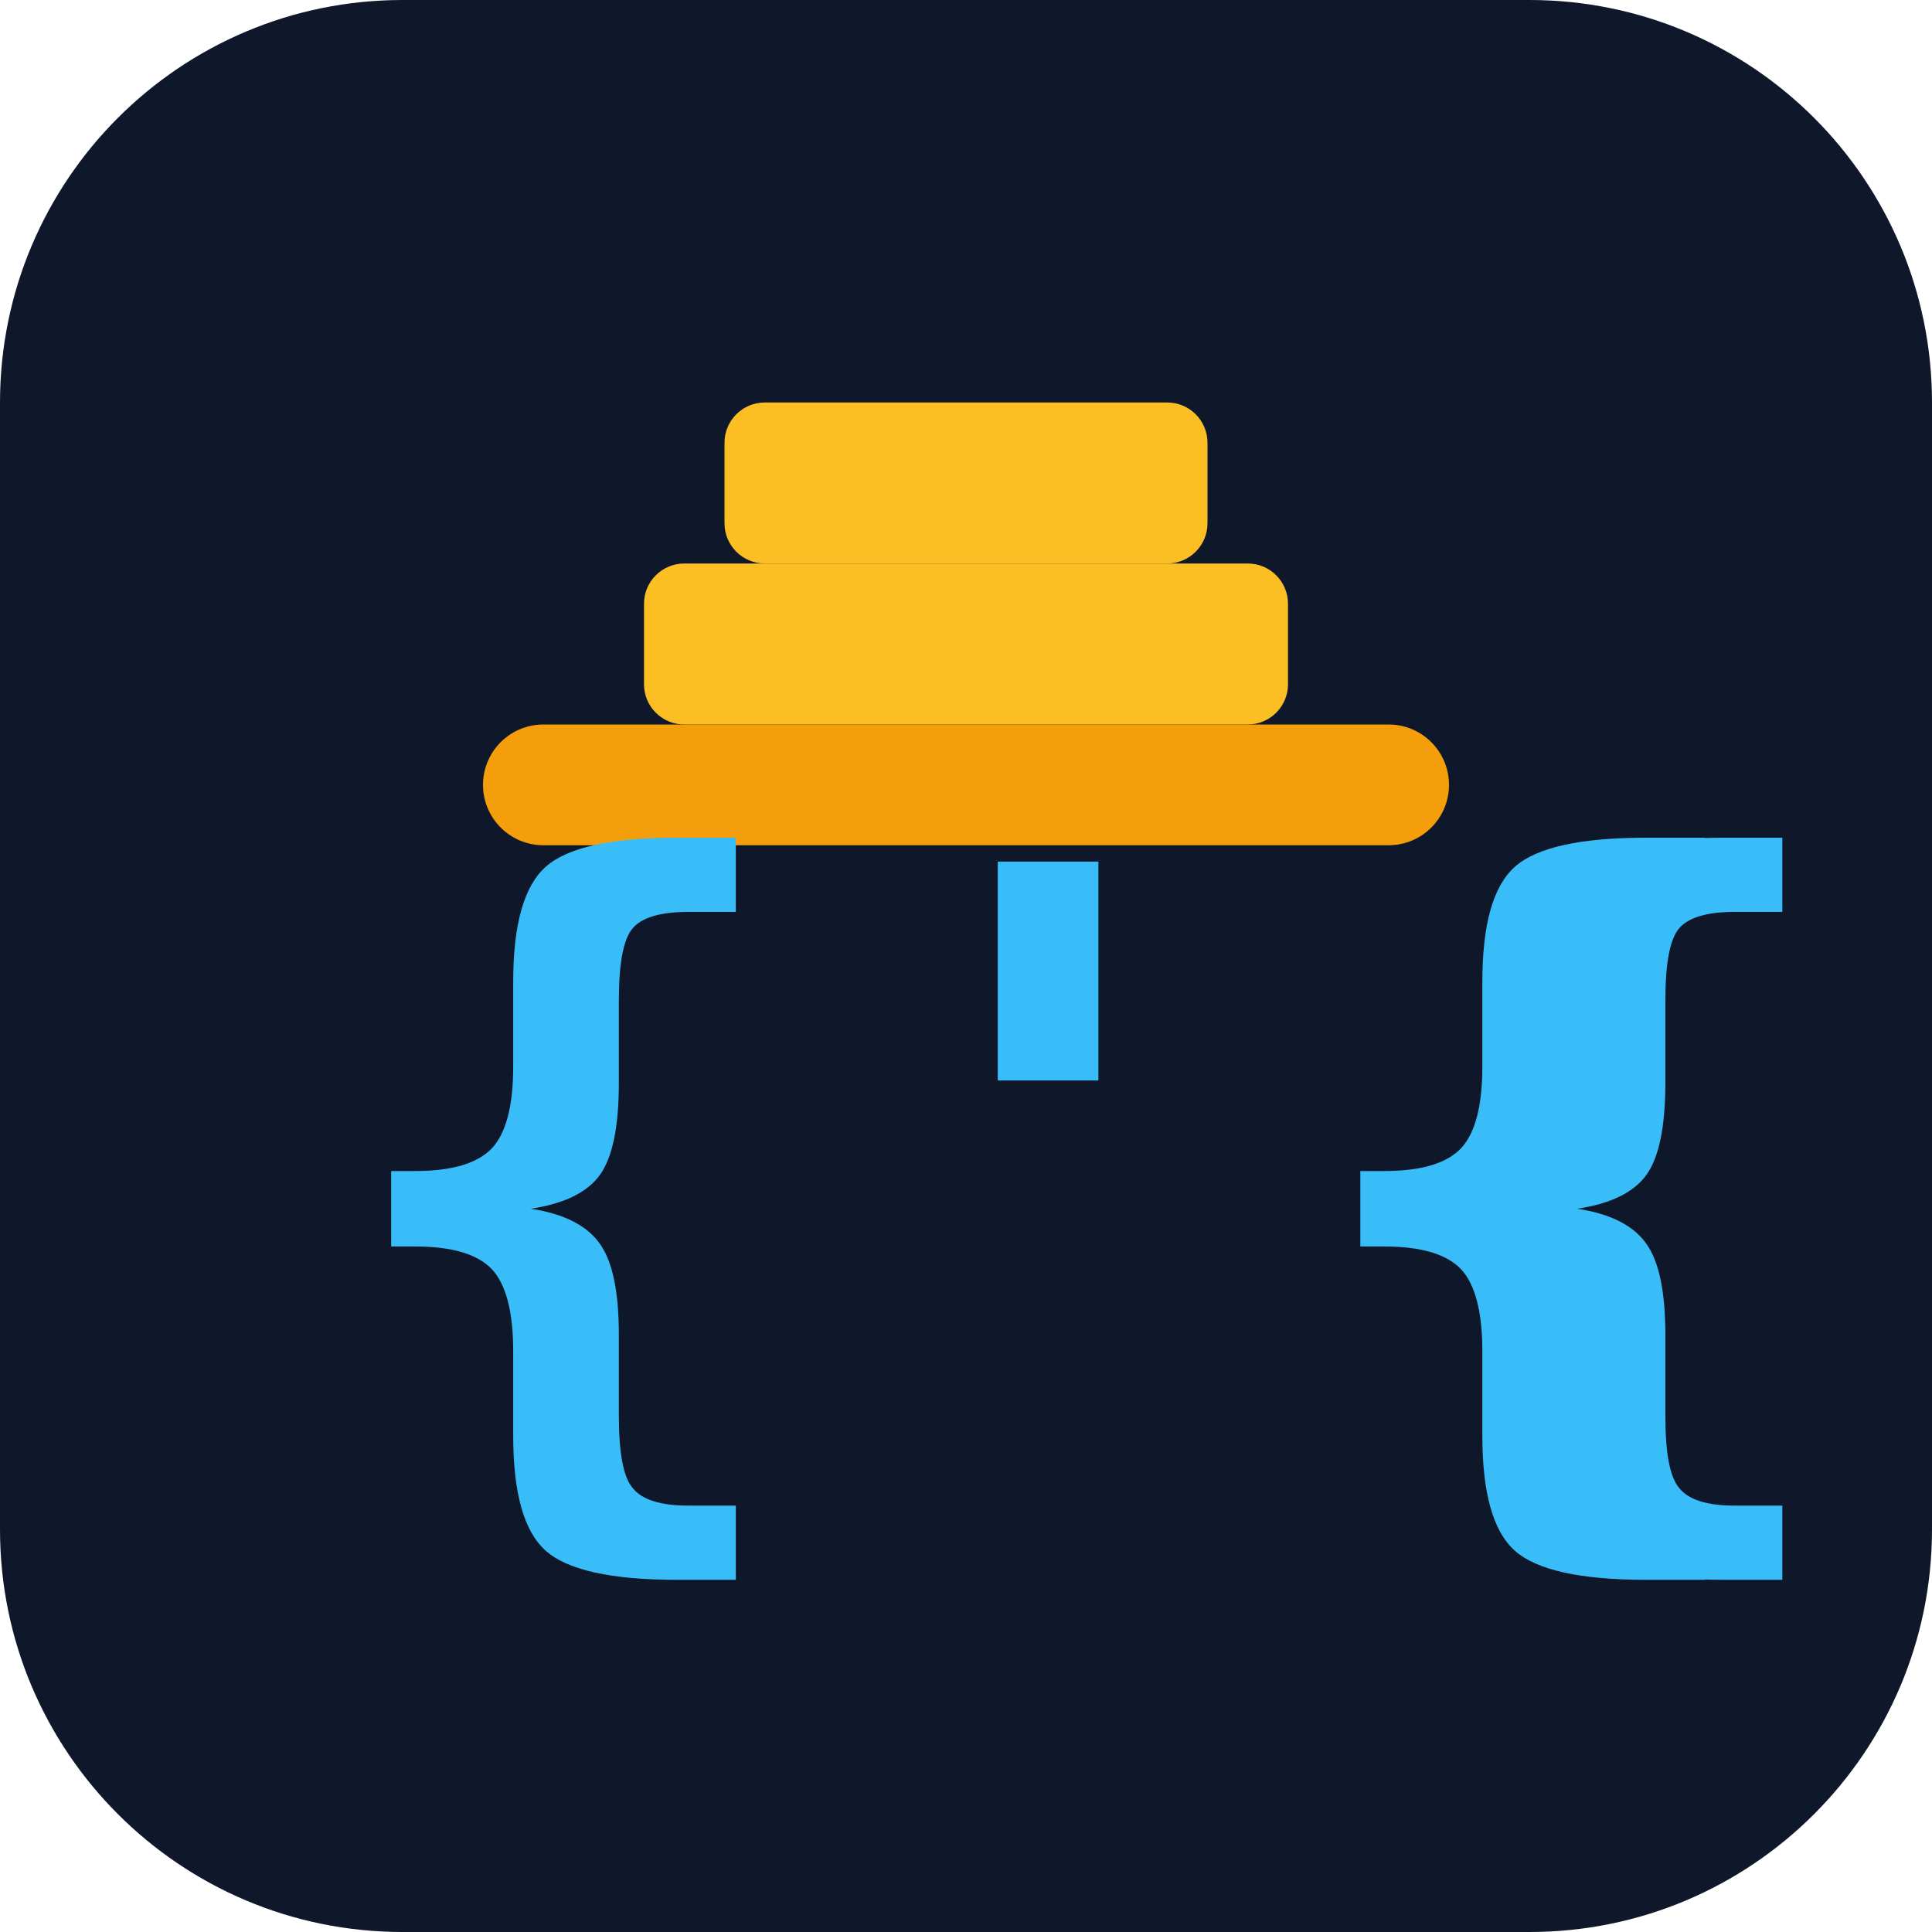
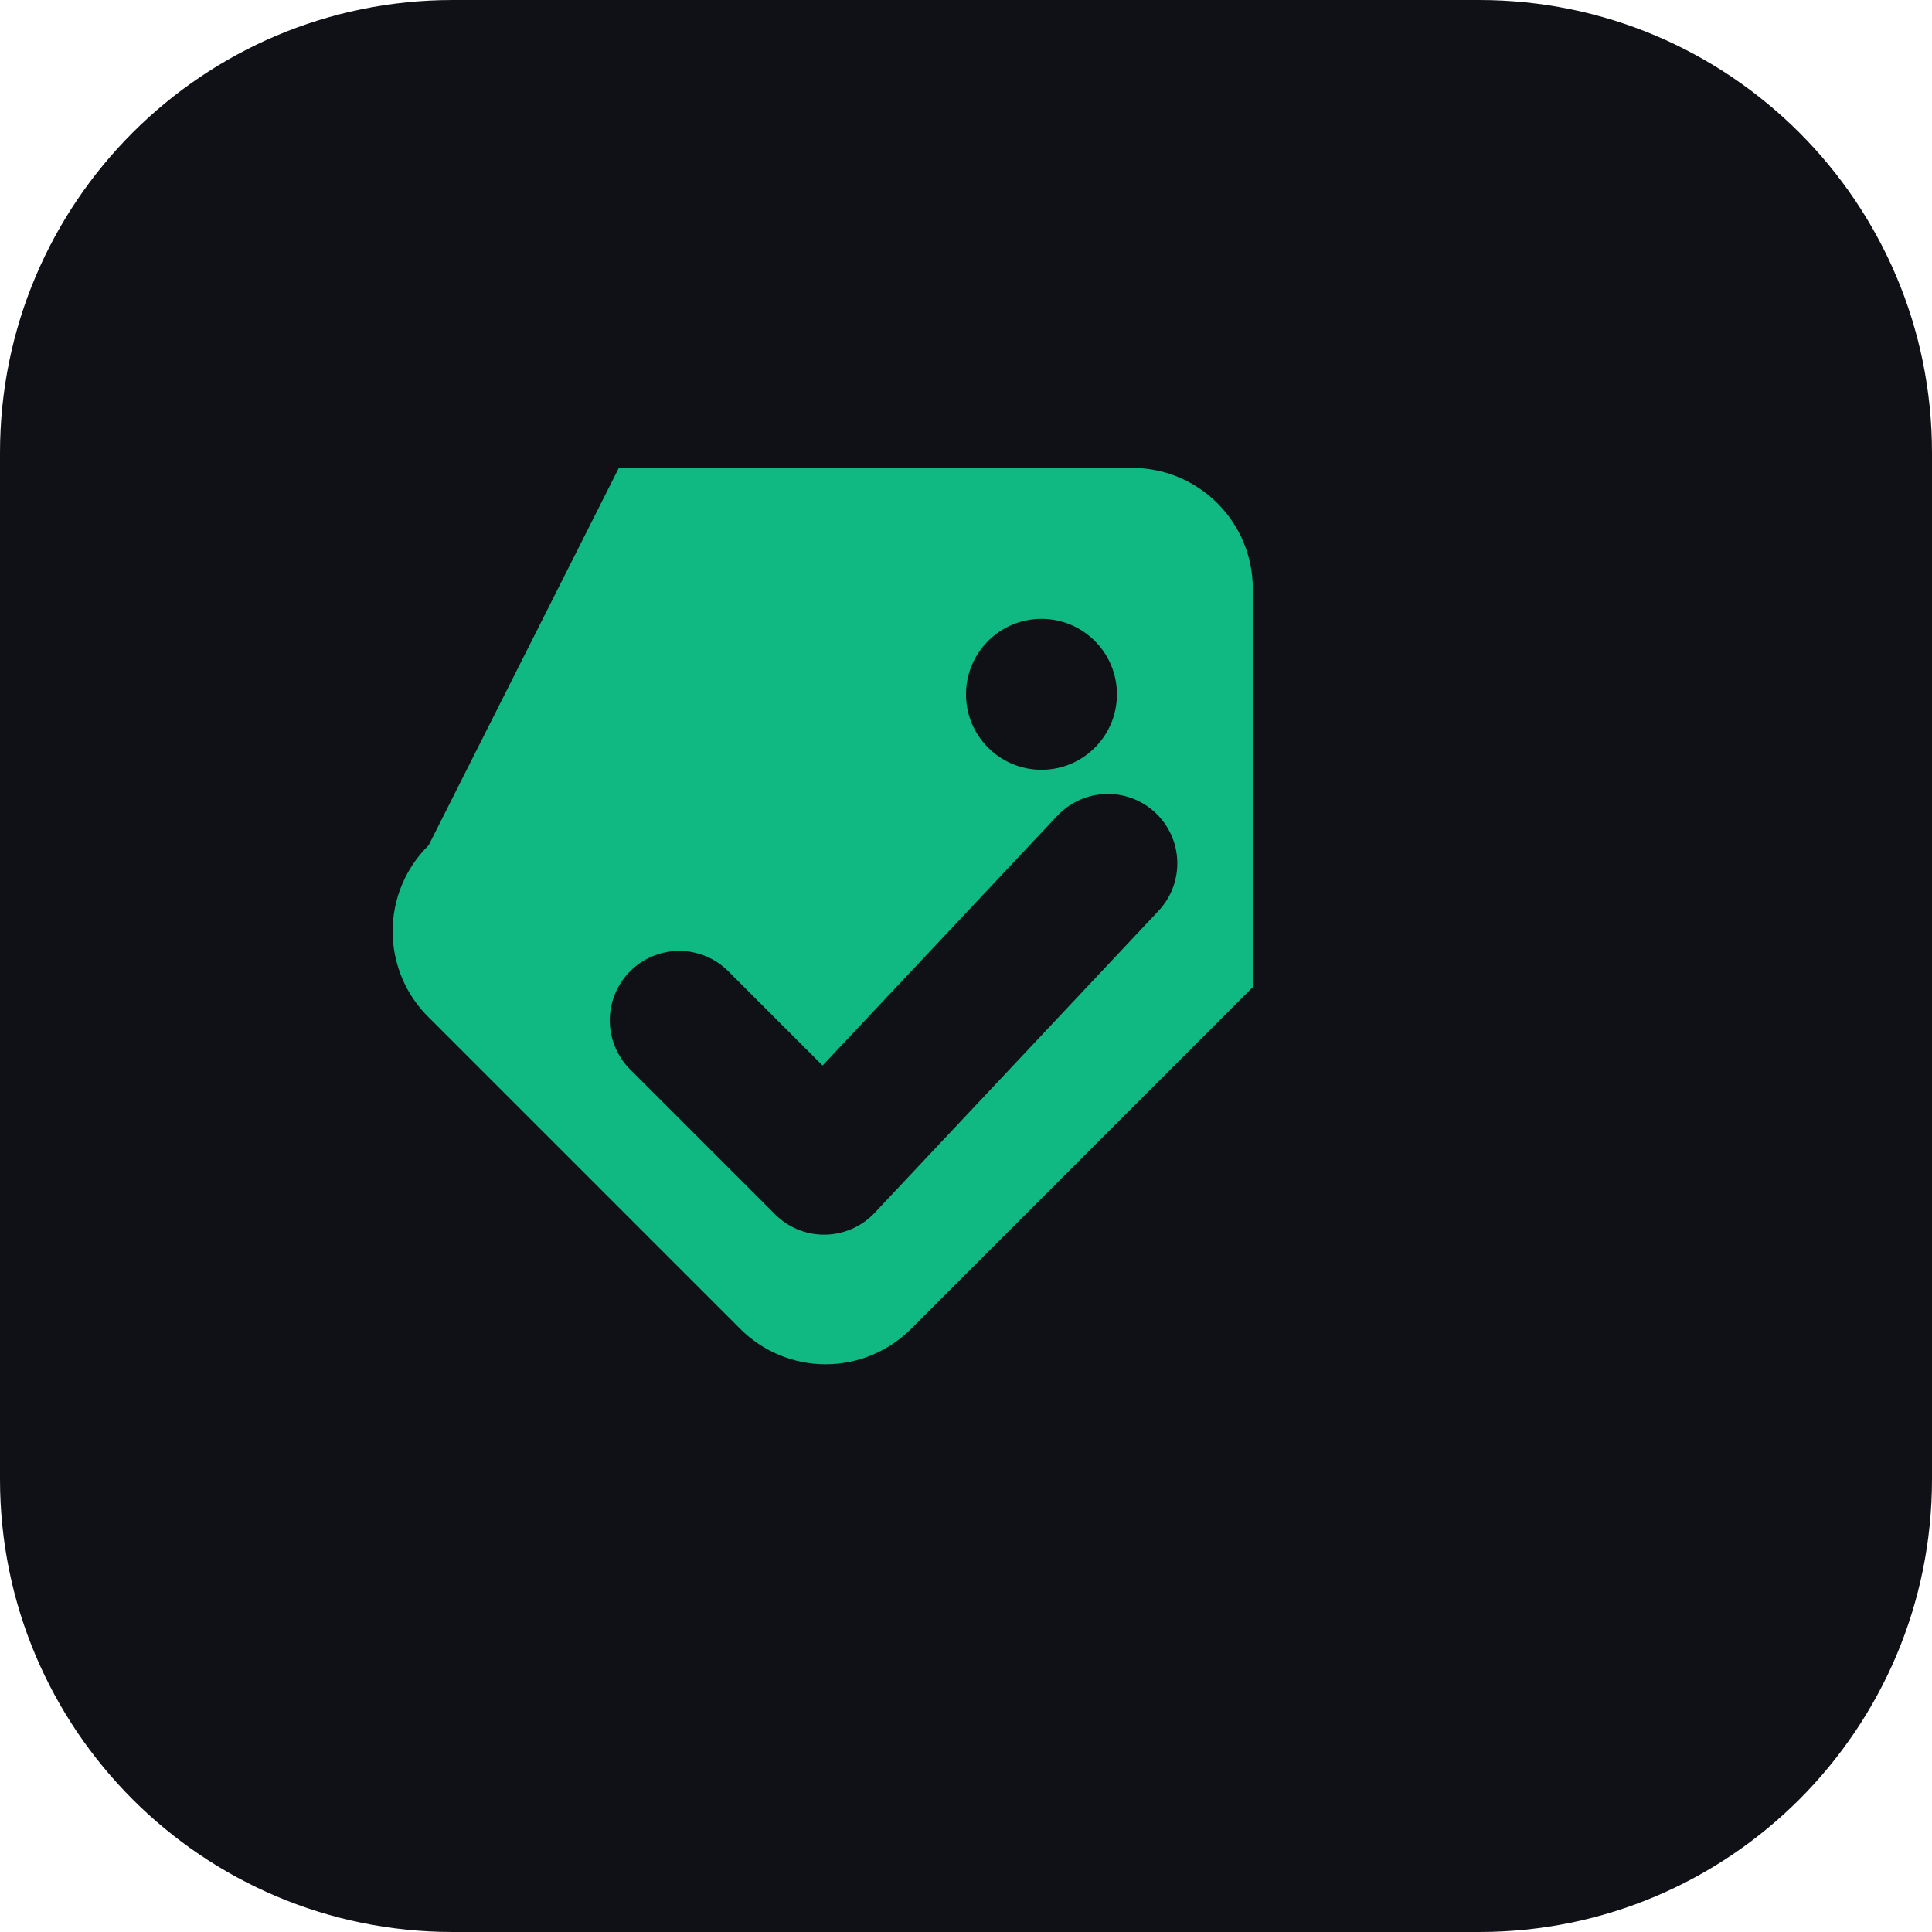
- <svg xmlns="http://www.w3.org/2000/svg" viewBox="0 0 24 24" fill="none">
-   <rect width="24" height="24" rx="5" fill="#0f172a" />
-   <rect x="8" y="7" width="8" height="2" rx="0.5" fill="#fbbf24" />
-   <rect x="9" y="5" width="6" height="2" rx="0.5" fill="#fbbf24" />
-   <rect x="6" y="9" width="12" height="1.5" rx="0.75" fill="#f59e0b" />
-   <text x="4" y="18" font-family="monospace" font-size="10" font-weight="bold" fill="#38bdf8">{'{'}</text>
-   <text x="17" y="18" font-family="monospace" font-size="10" font-weight="bold" fill="#38bdf8">{'}'}</text>
+ <svg xmlns="http://www.w3.org/2000/svg" viewBox="0 0 64 64" width="64" height="64" role="img" aria-label="VeriTag">
+   <rect width="64" height="64" rx="15" fill="#0f1117" />
+   <path d="M20.5 15.5h17a4 4 0 014 4v13.2L30.2 44a4 4 0 01-5.7 0L14.2 33.7a4 4 0 010-5.7l6.3-12.5z" fill="#10b981" />
+   <circle cx="34.5" cy="23" r="2.5" fill="#0f1117" />
+   <path d="M22.5 33.8l4.8 4.8 9.4-10" fill="none" stroke="#0f1117" stroke-width="4.6" stroke-linecap="round" stroke-linejoin="round" />
</svg>
